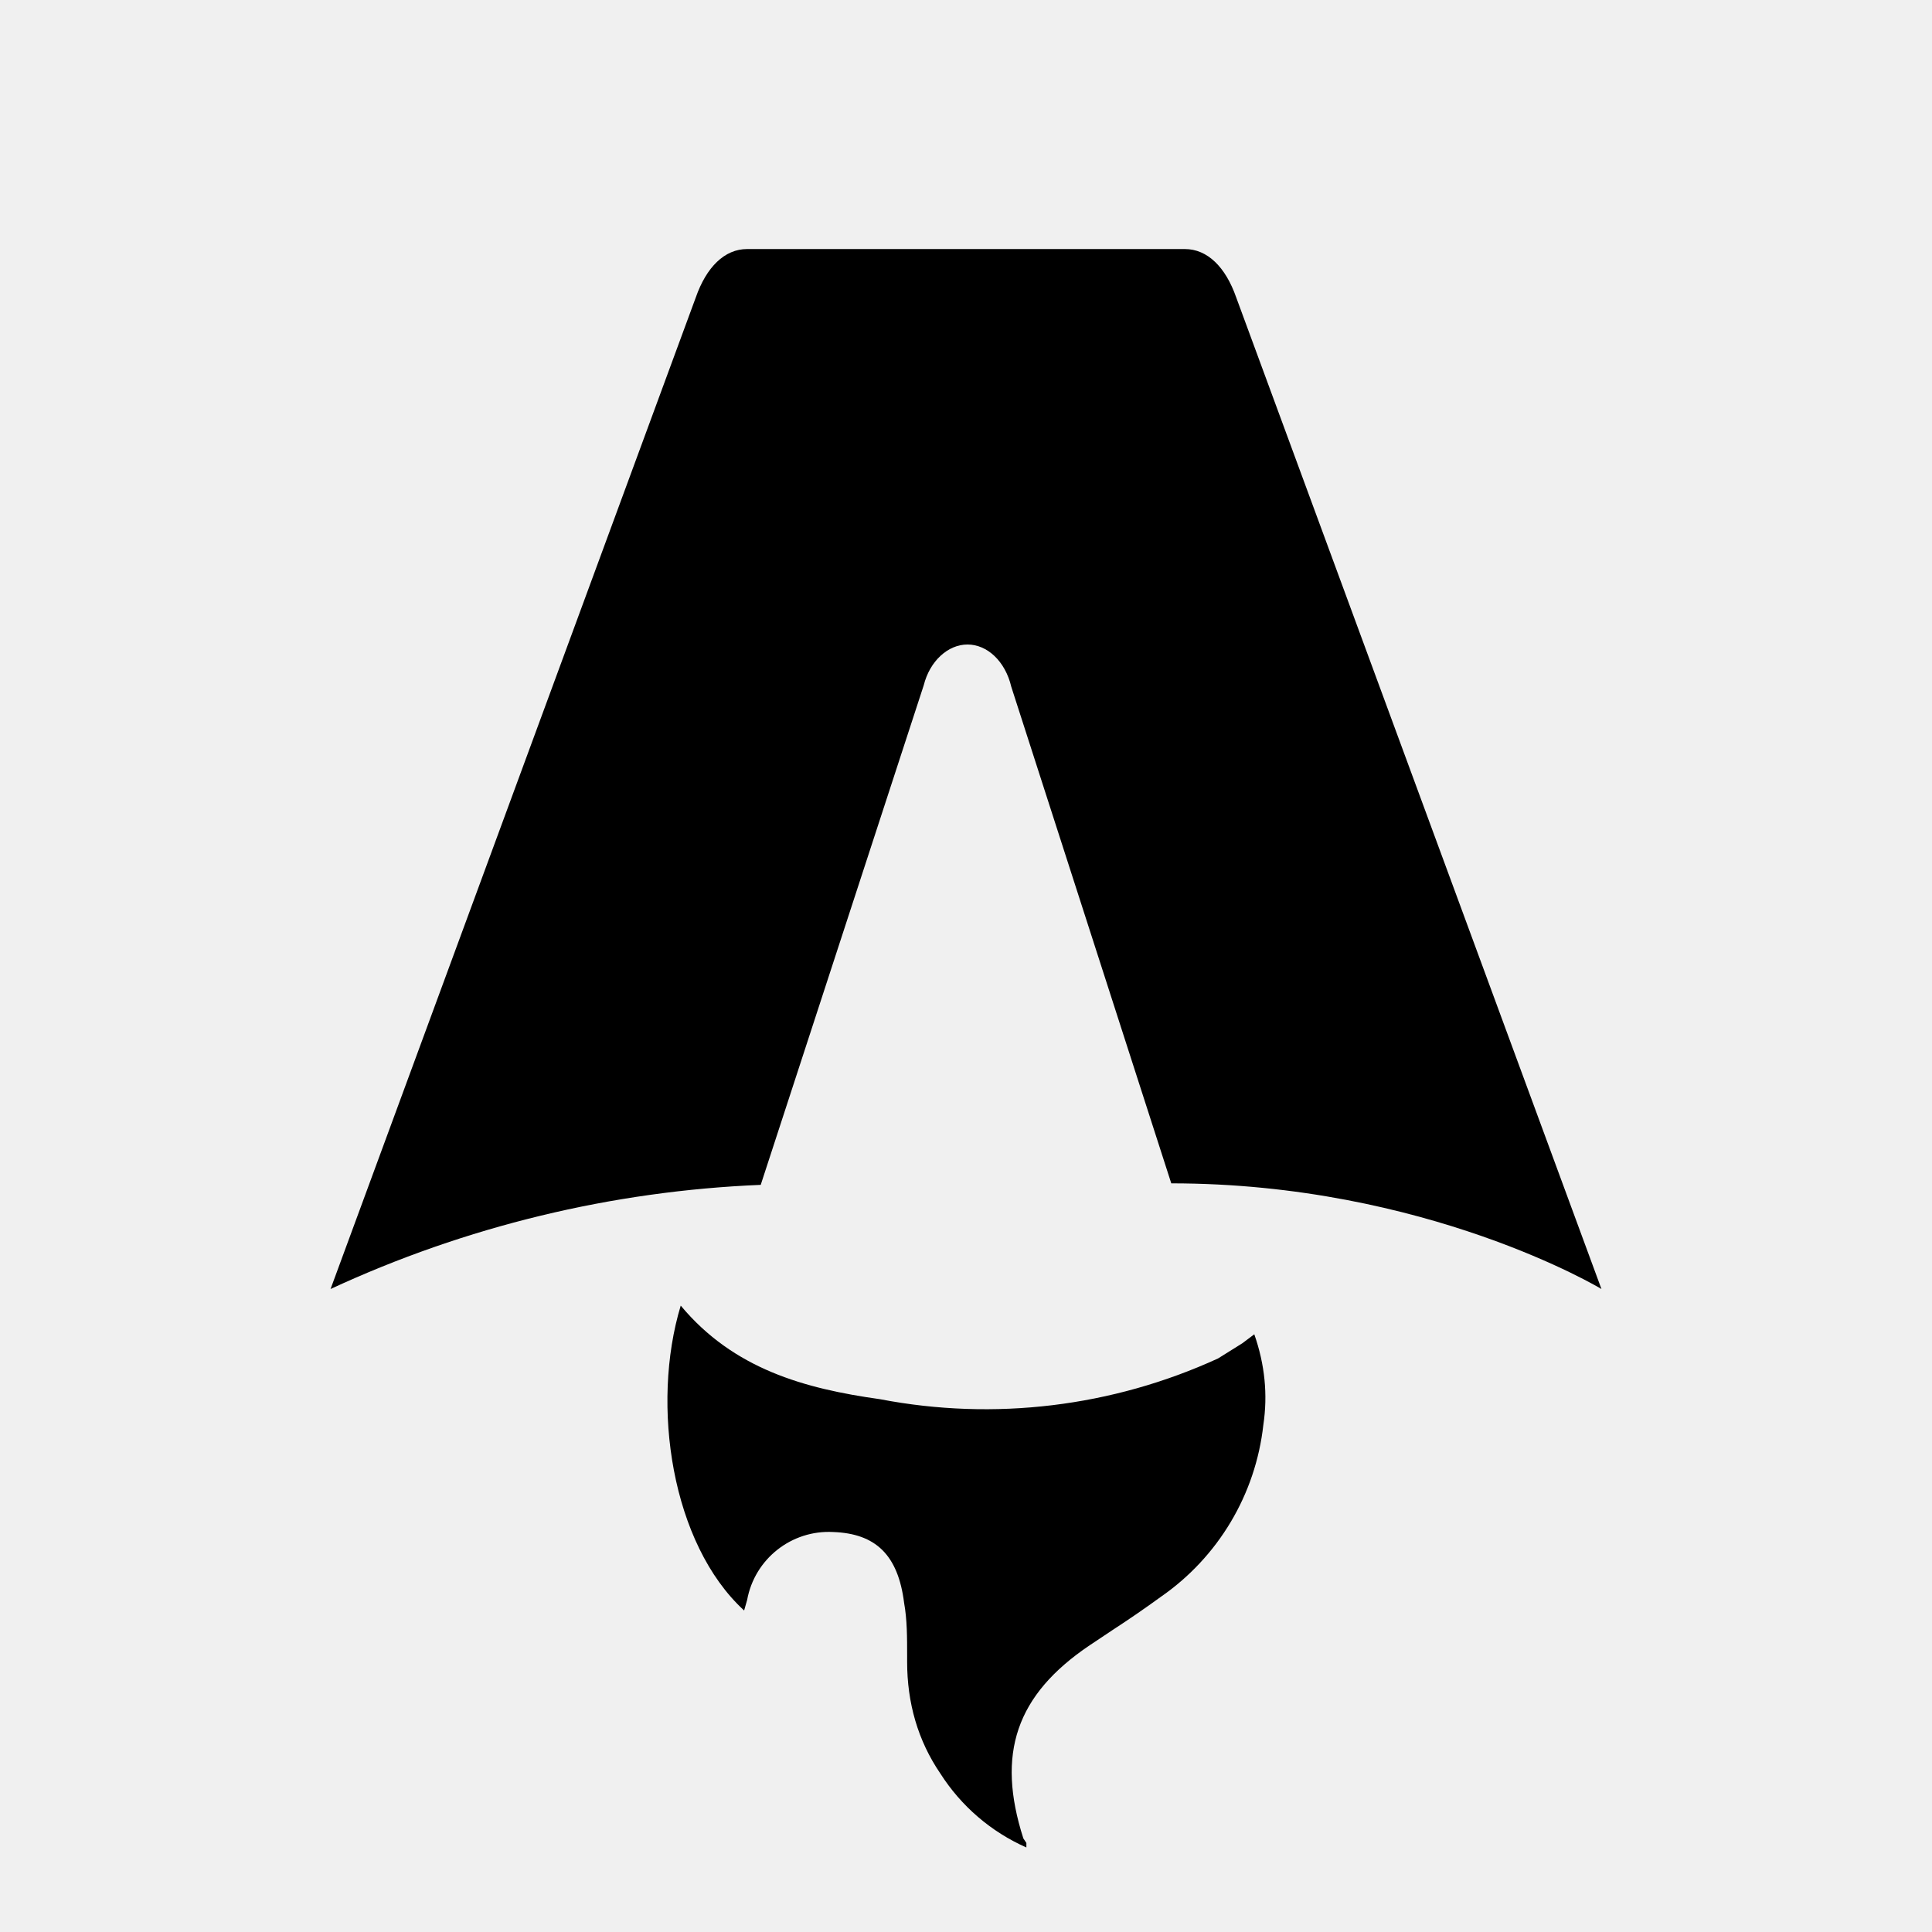
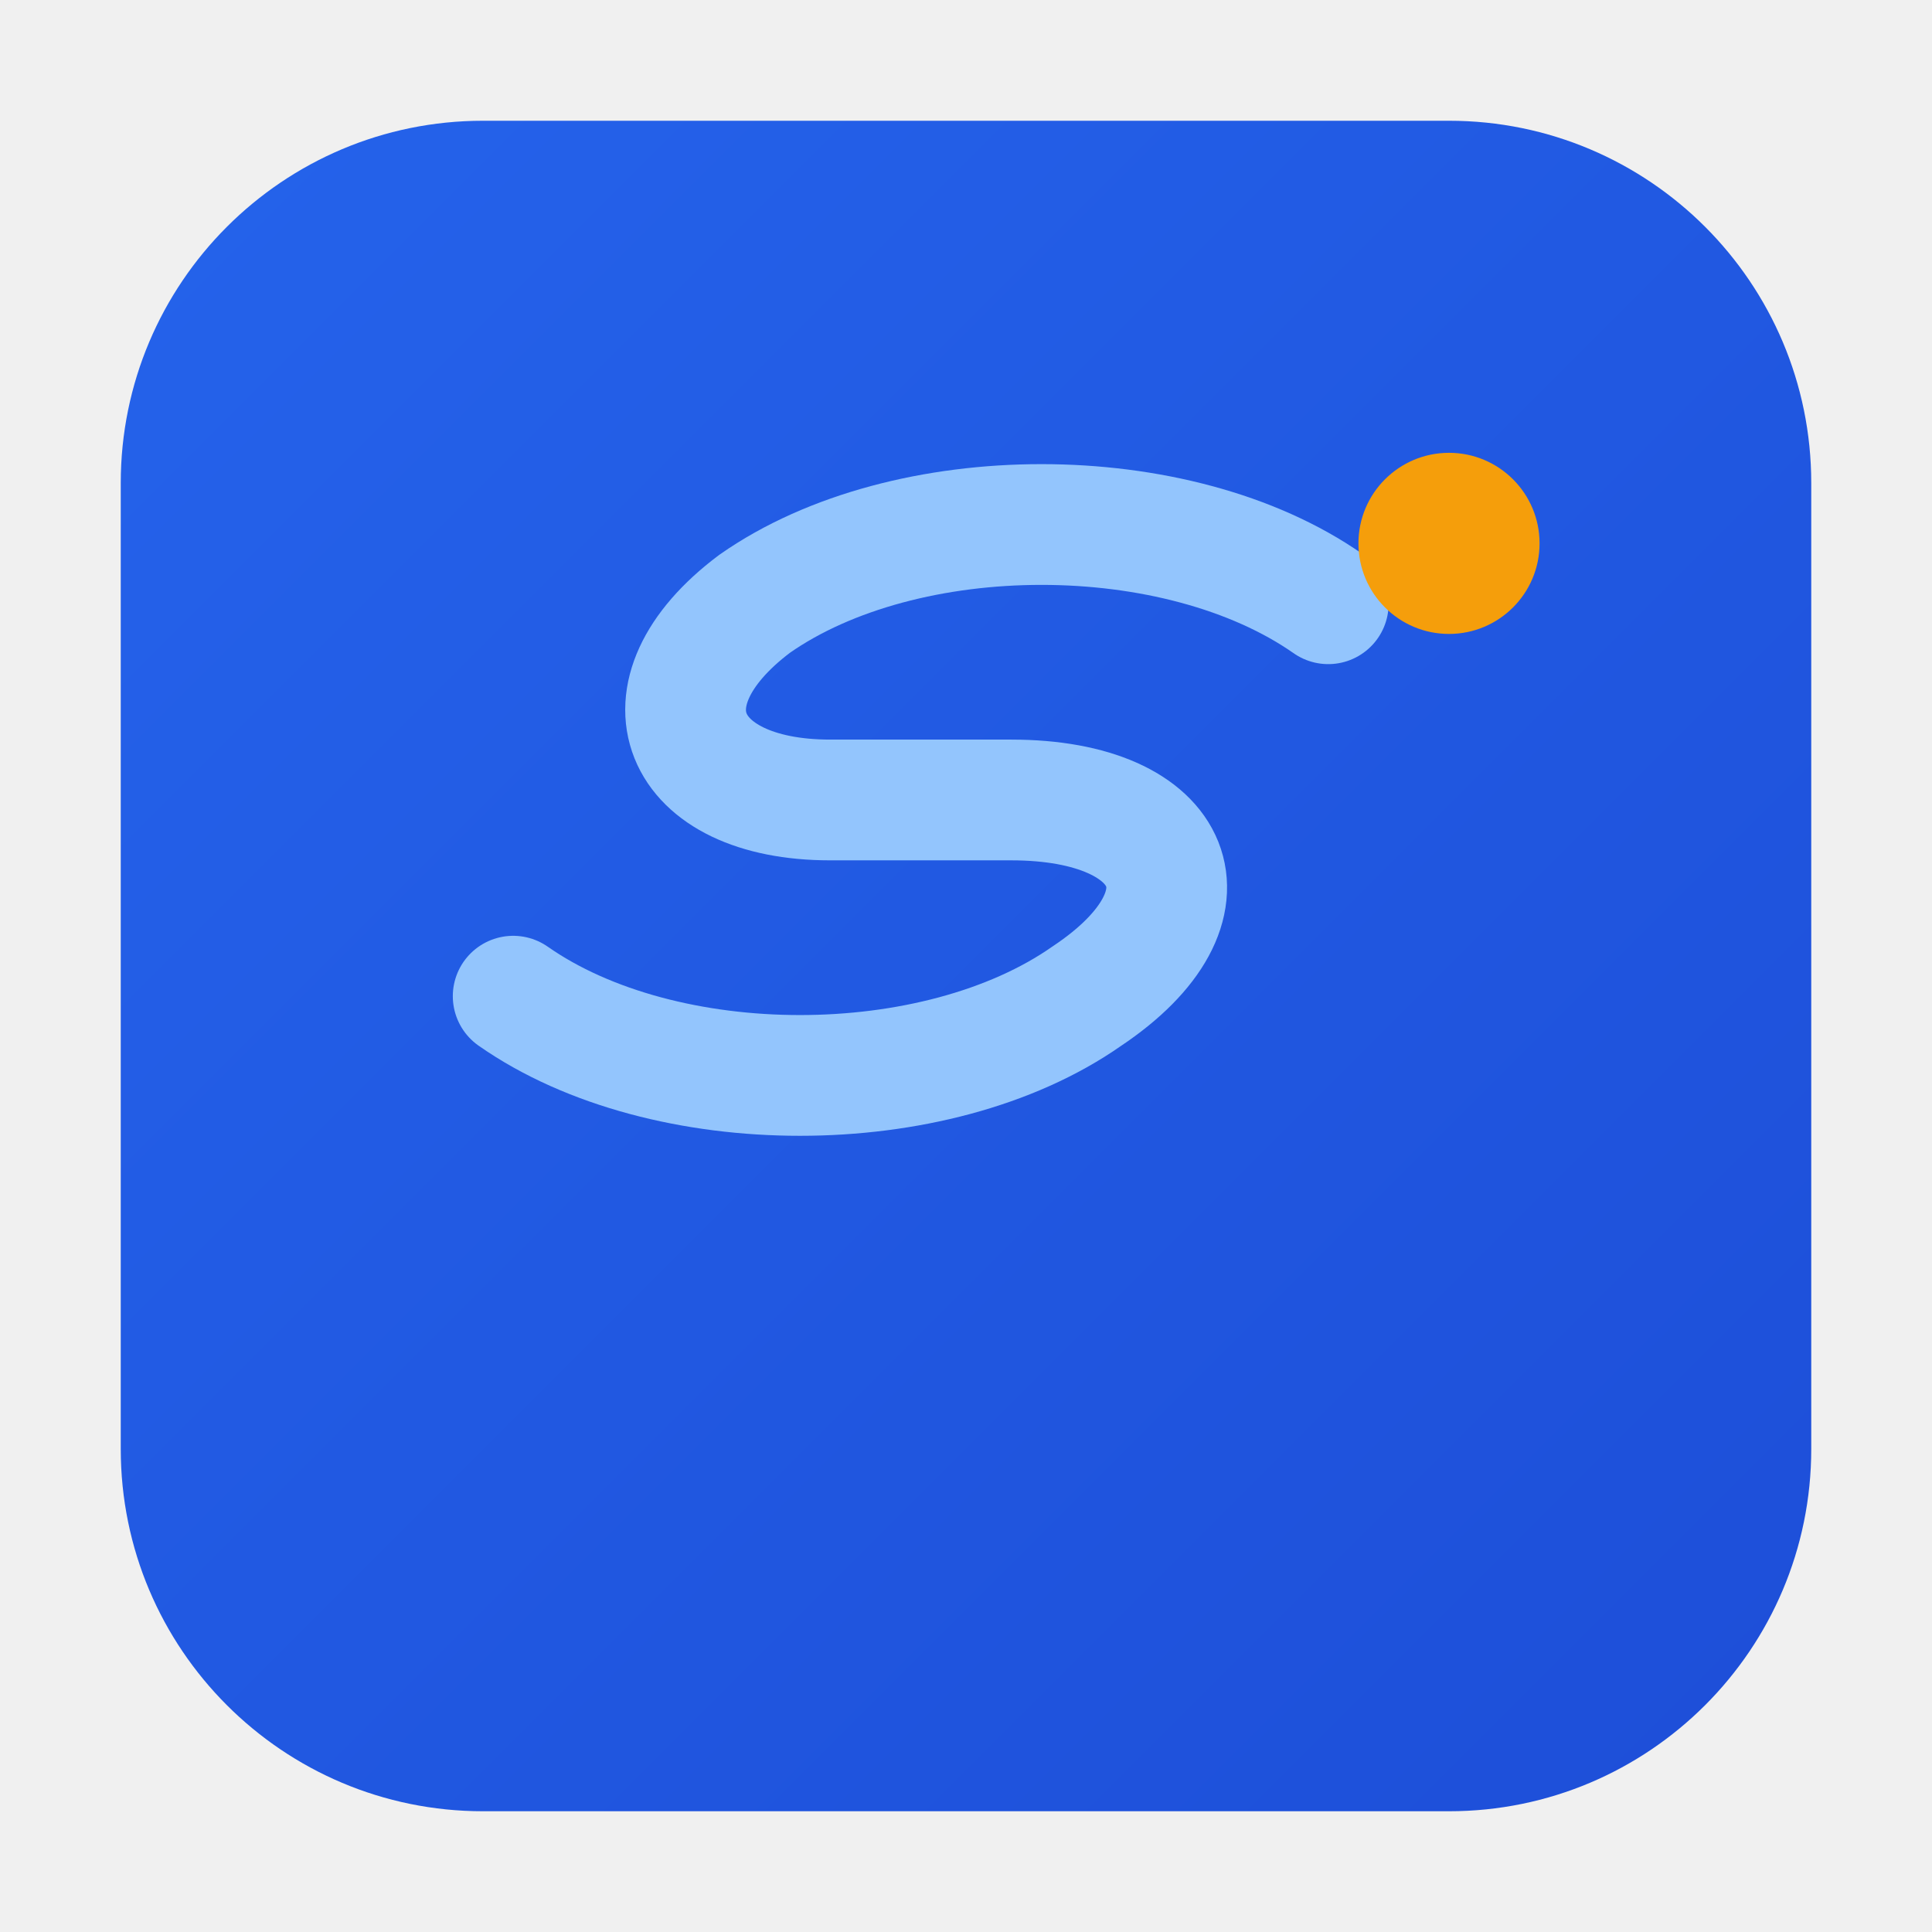
- <svg xmlns="http://www.w3.org/2000/svg" fill="none" viewBox="0 0 128 128">
-   <path d="M50.4 78.5a75.1 75.1 0 0 0-28.5 6.9l24.2-65.7c.7-2 1.9-3.2 3.4-3.2h29c1.5 0 2.7 1.2 3.4 3.2l24.2 65.7s-11.6-7-28.5-7L67 45.5c-.4-1.7-1.6-2.8-2.9-2.8-1.3 0-2.5 1.1-2.9 2.7L50.4 78.5Zm-1.1 28.2Zm-4.2-20.2c-2 6.6-.6 15.8 4.2 20.2a17.5 17.5 0 0 1 .2-.7 5.5 5.5 0 0 1 5.7-4.5c2.8.1 4.3 1.5 4.7 4.7.2 1.1.2 2.3.2 3.5v.4c0 2.7.7 5.2 2.2 7.4a13 13 0 0 0 5.7 4.9v-.3l-.2-.3c-1.8-5.6-.5-9.5 4.4-12.8l1.5-1a73 73 0 0 0 3.2-2.2 16 16 0 0 0 6.8-11.4c.3-2 .1-4-.6-6l-.8.6-1.6 1a37 37 0 0 1-22.4 2.7c-5-.7-9.7-2-13.2-6.2Z" />
-   <style>
-         path { fill: #000; }
-         @media (prefers-color-scheme: dark) {
-             path { fill: #FFF; }
-         }
-     </style>
+ <svg xmlns="http://www.w3.org/2000/svg" width="48" height="48" viewBox="0 0 128 128">
+   <defs>
+     <linearGradient id="f" x1="0" y1="0" x2="1" y2="1">
+       <stop offset="0" stop-color="#2563EB" />
+       <stop offset="1" stop-color="#1D4ED8" />
+     </linearGradient>
+   </defs>
+   <rect x="8" y="8" width="112" height="112" rx="24" fill="url(#f)" />
+   <path d="M88 40c-10-7-28-7-38 0-8 6-5 13 5 13h12c11 0 14 7 5 13-10 7-28 7-38 0" stroke="#93C5FD" stroke-width="8" stroke-linecap="round" stroke-linejoin="round" fill="none" />
+   <circle cx="96" cy="36" r="6" fill="#F59E0B" />
</svg>
